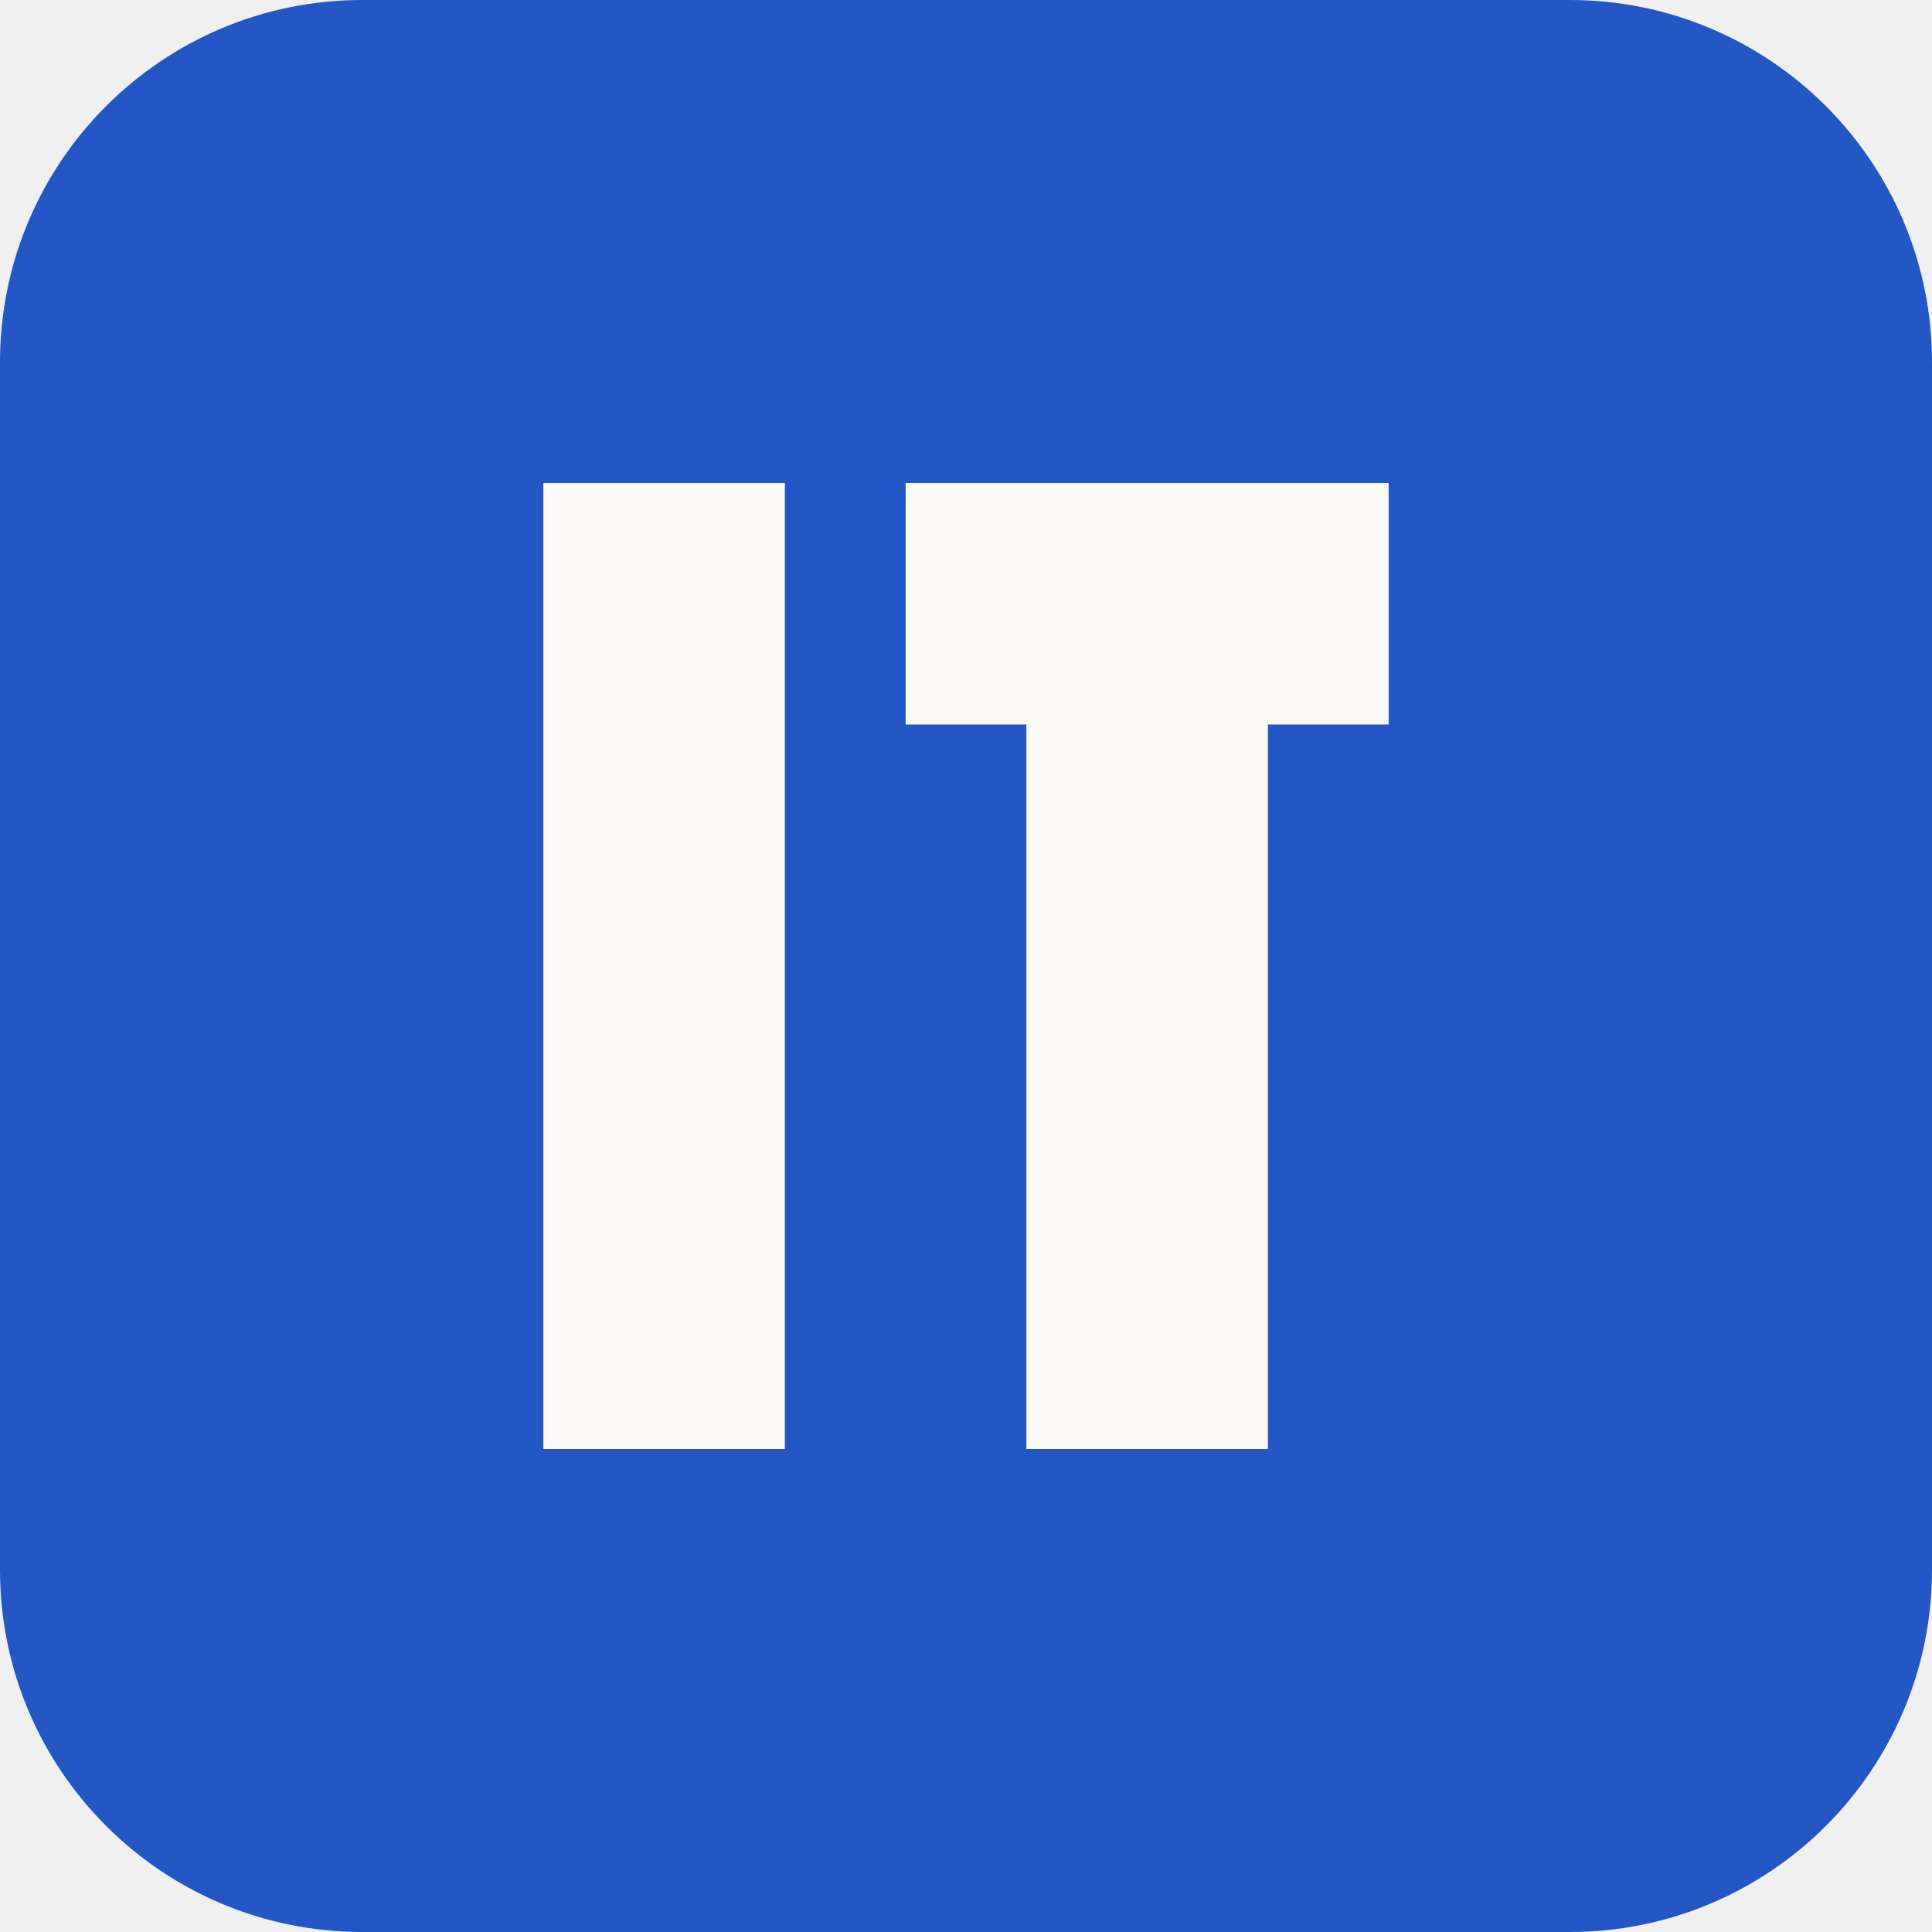
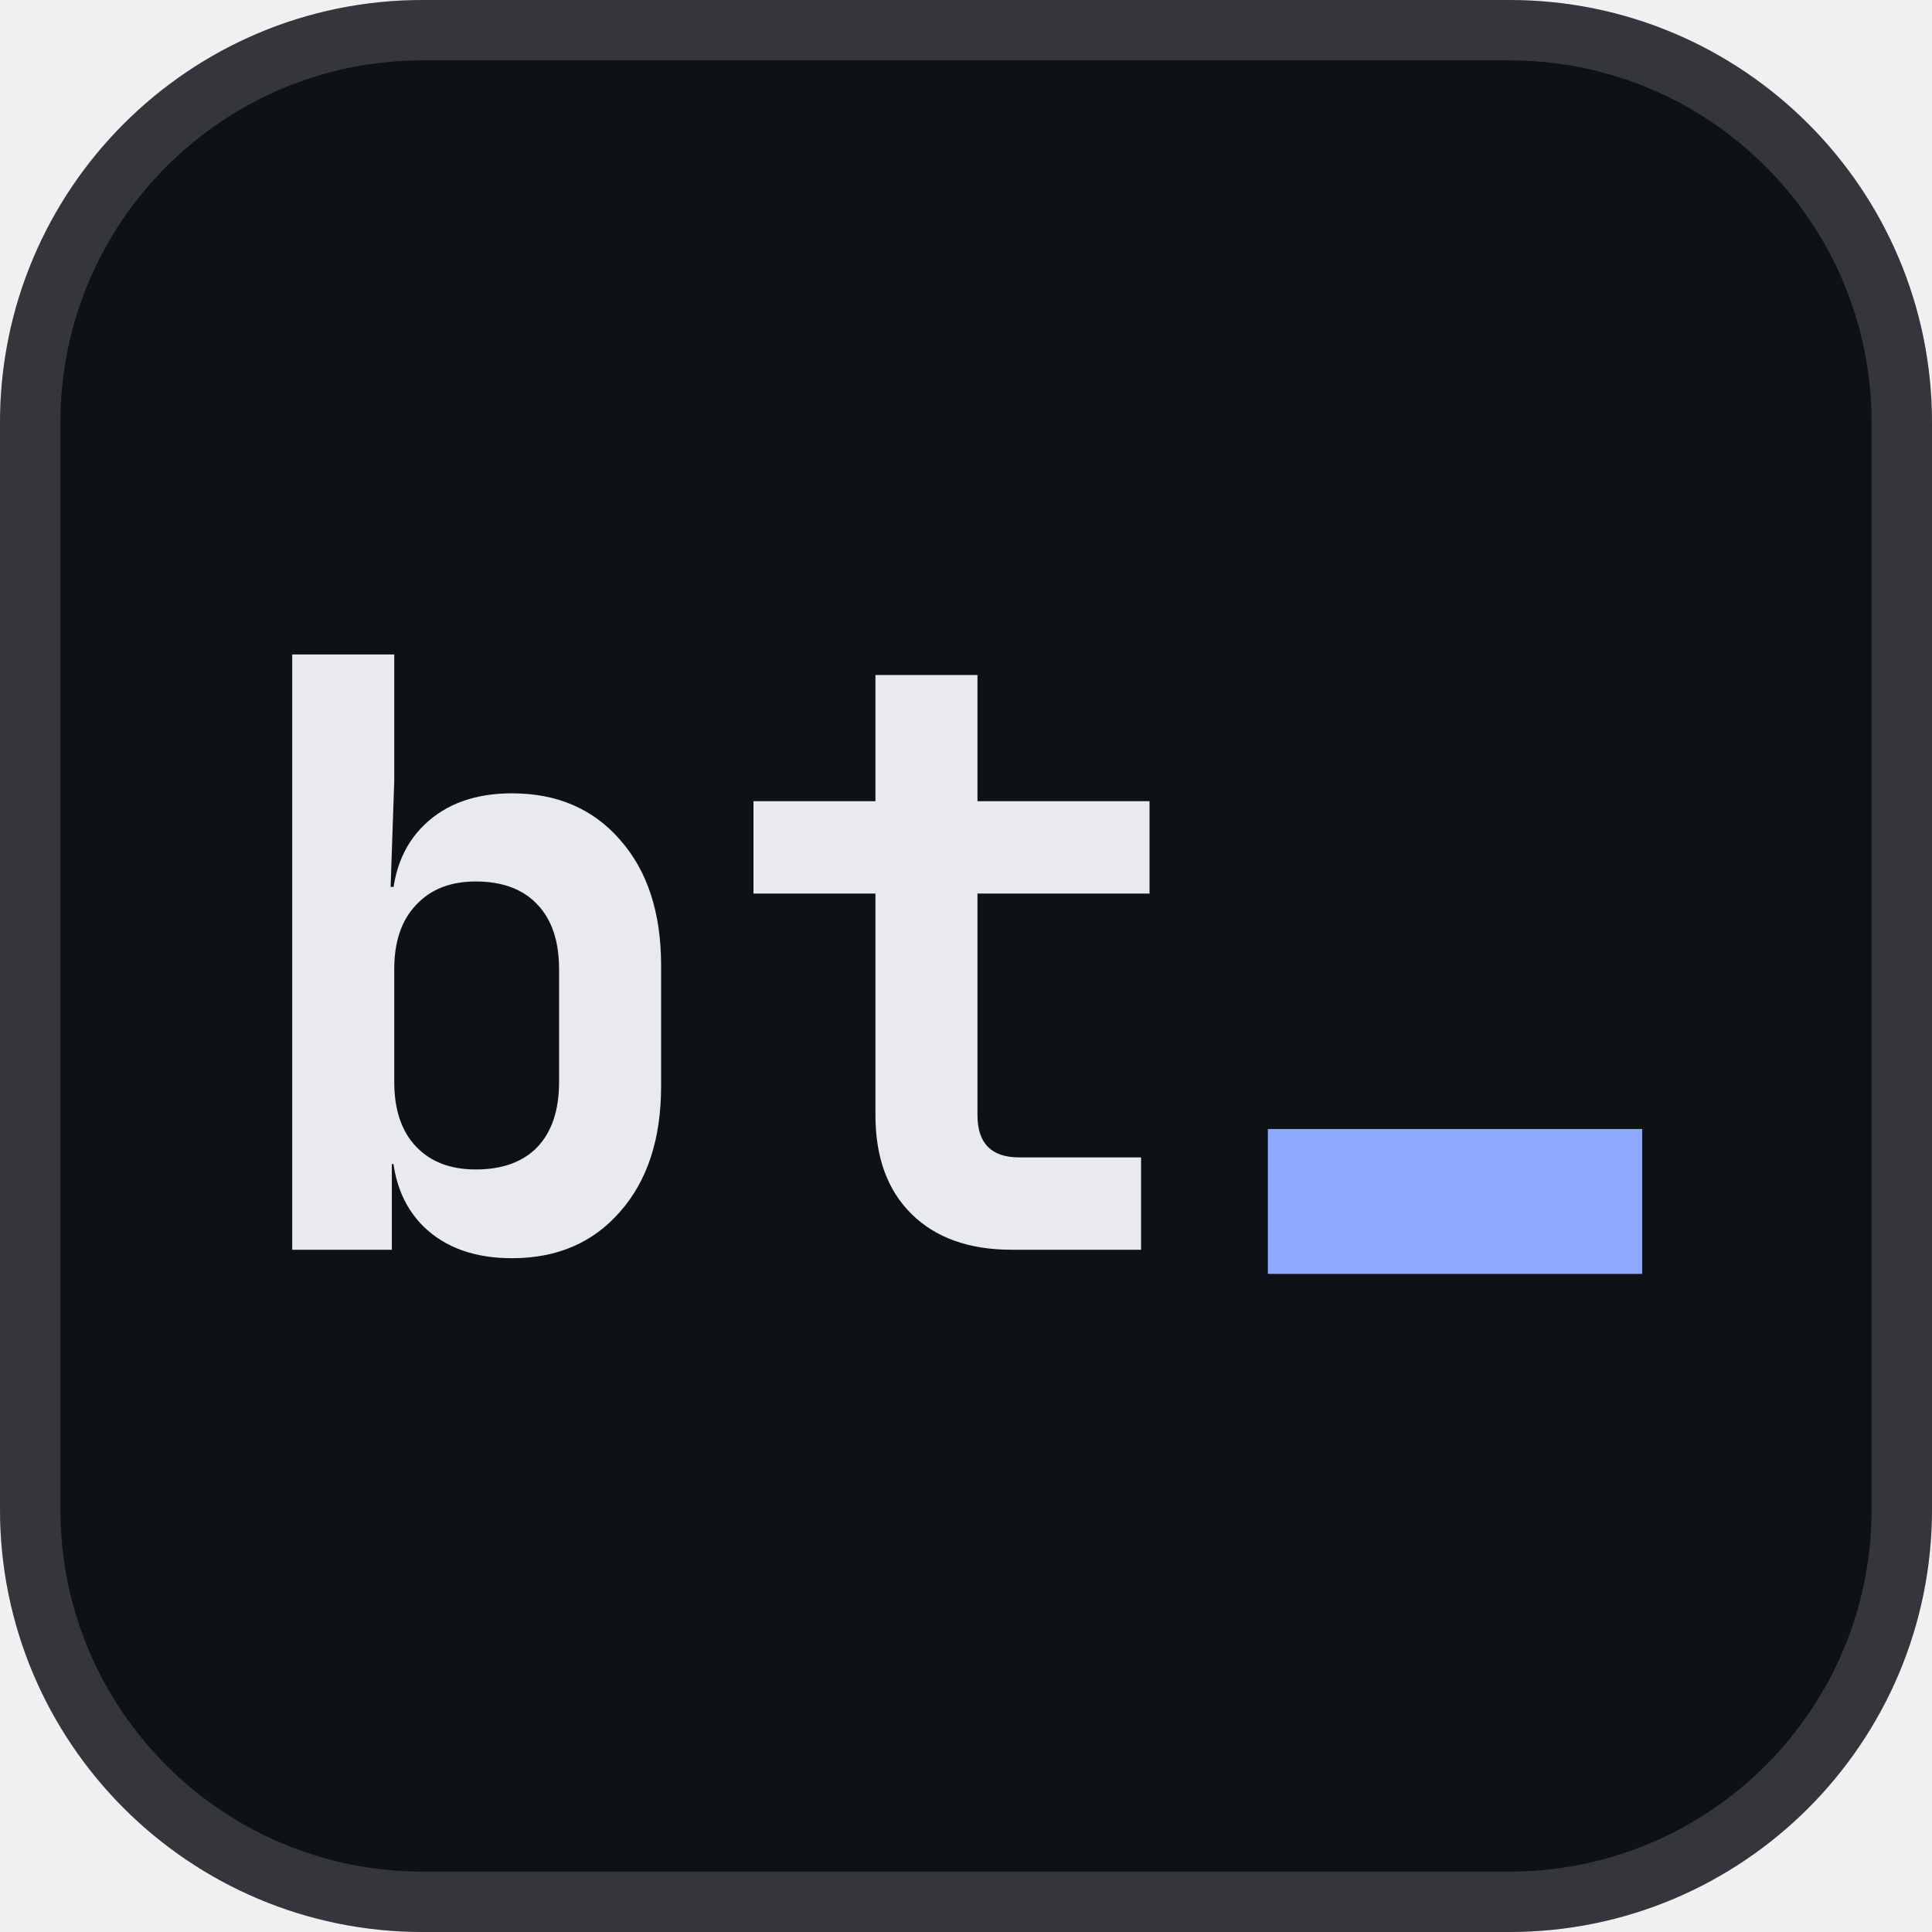
<svg xmlns="http://www.w3.org/2000/svg" viewBox="0 0 32 32">
-   <rect width="32" height="32" rx="6" fill="#2357c6" />
-   <rect x="9" y="8" width="4" height="16" fill="#fbfaf7" />
-   <rect x="15" y="8" width="8" height="4" fill="#fbfaf7" />
-   <rect x="17" y="8" width="4" height="16" fill="#fbfaf7" />
+   <rect width="32" height="32" rx="7" fill="#0e1116" />
+   <rect x=".5" y=".5" width="31" height="31" rx="6.5" fill="none" stroke="#fff" stroke-opacity=".16" />
+   <path fill="#e8eaed" d="M8.48 20.84Q7.56 20.84 7.02 20.32Q6.49 19.8 6.49 18.89L6.86 19.28H6.49V20.7H4.84V10.84H6.53V12.93L6.47 14.69H6.86L6.49 15.09Q6.49 14.18 7.03 13.66Q7.57 13.14 8.48 13.14Q9.6 13.14 10.27 13.91Q10.95 14.68 10.95 15.99V17.99Q10.95 19.3 10.27 20.07Q9.6 20.84 8.48 20.84ZM7.88 19.37Q8.54 19.37 8.9 19Q9.26 18.62 9.26 17.92V16.05Q9.26 15.36 8.9 14.98Q8.54 14.6 7.88 14.6Q7.25 14.6 6.89 14.99Q6.53 15.37 6.53 16.05V17.92Q6.53 18.61 6.89 18.99Q7.25 19.37 7.88 19.37ZM16.76 20.7Q15.7 20.7 15.1 20.11Q14.5 19.52 14.5 18.47V14.8H12.48V13.27H14.5V11.18H16.19V13.27H19.04V14.8H16.19V18.47Q16.19 19.17 16.88 19.17H18.9V20.7Z" />
+   <rect x="21" y="18.7" width="6.2" height="2.4" fill="#8ea8ff" />
</svg>
